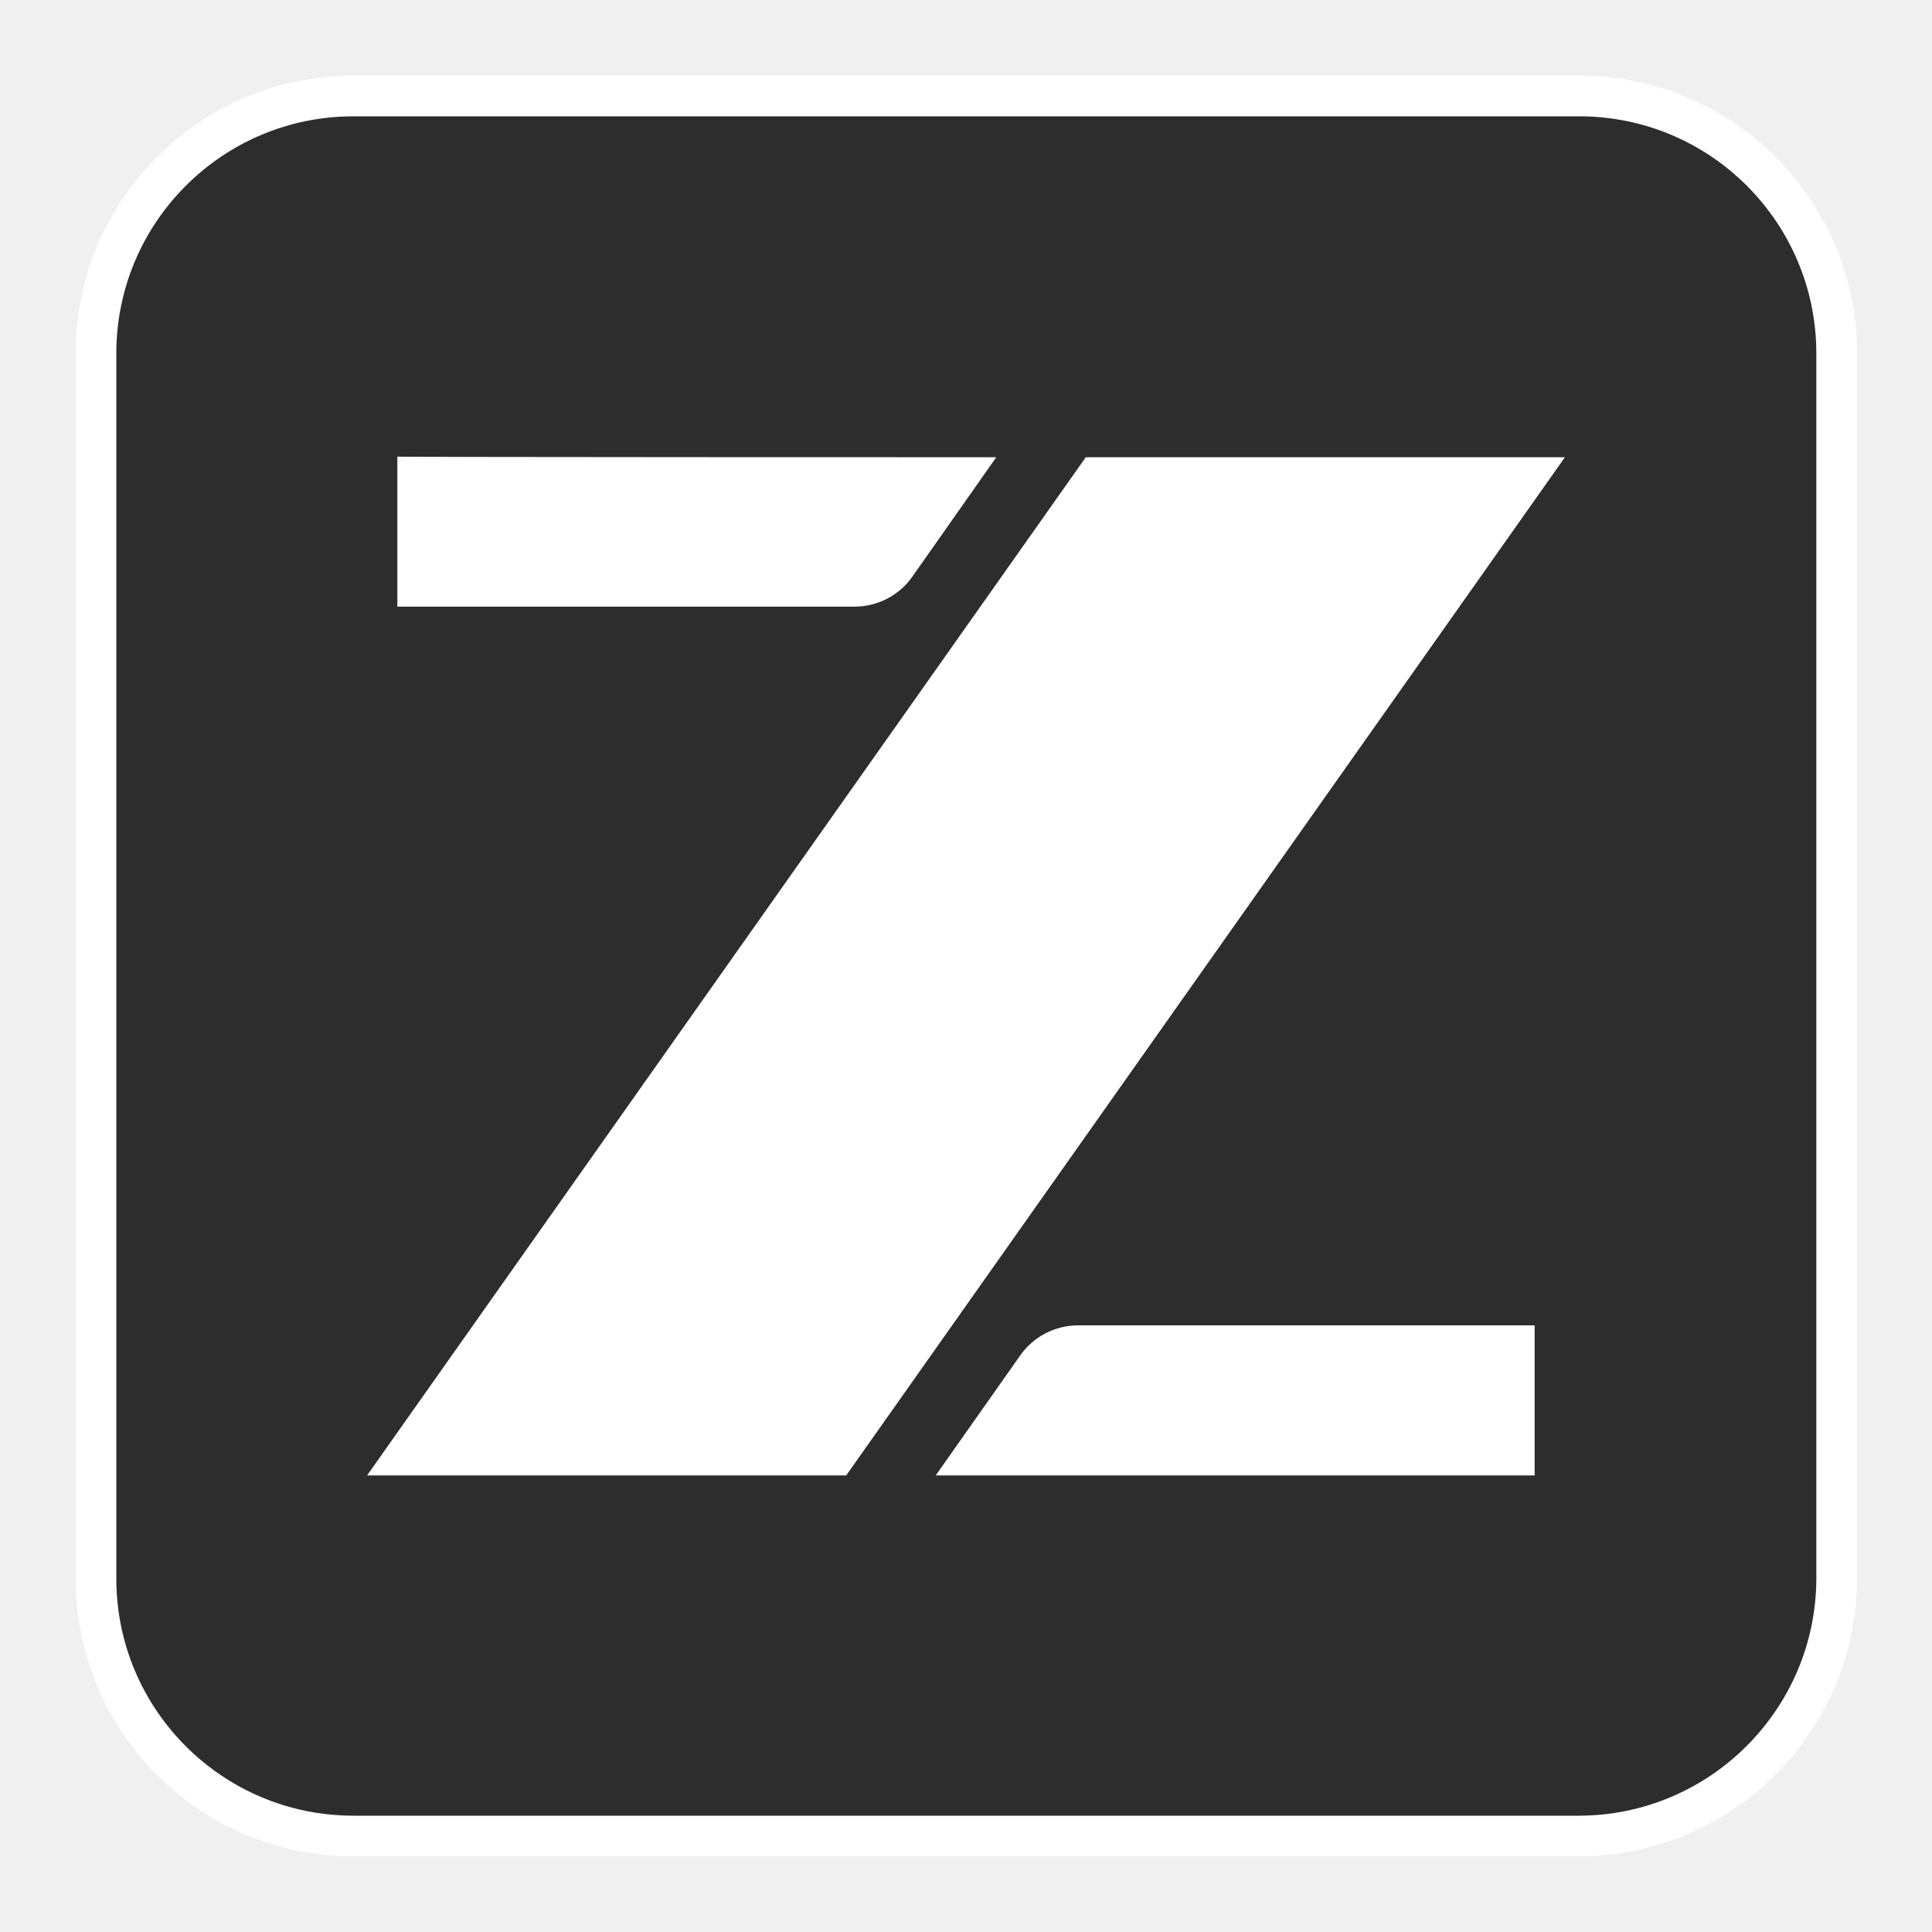
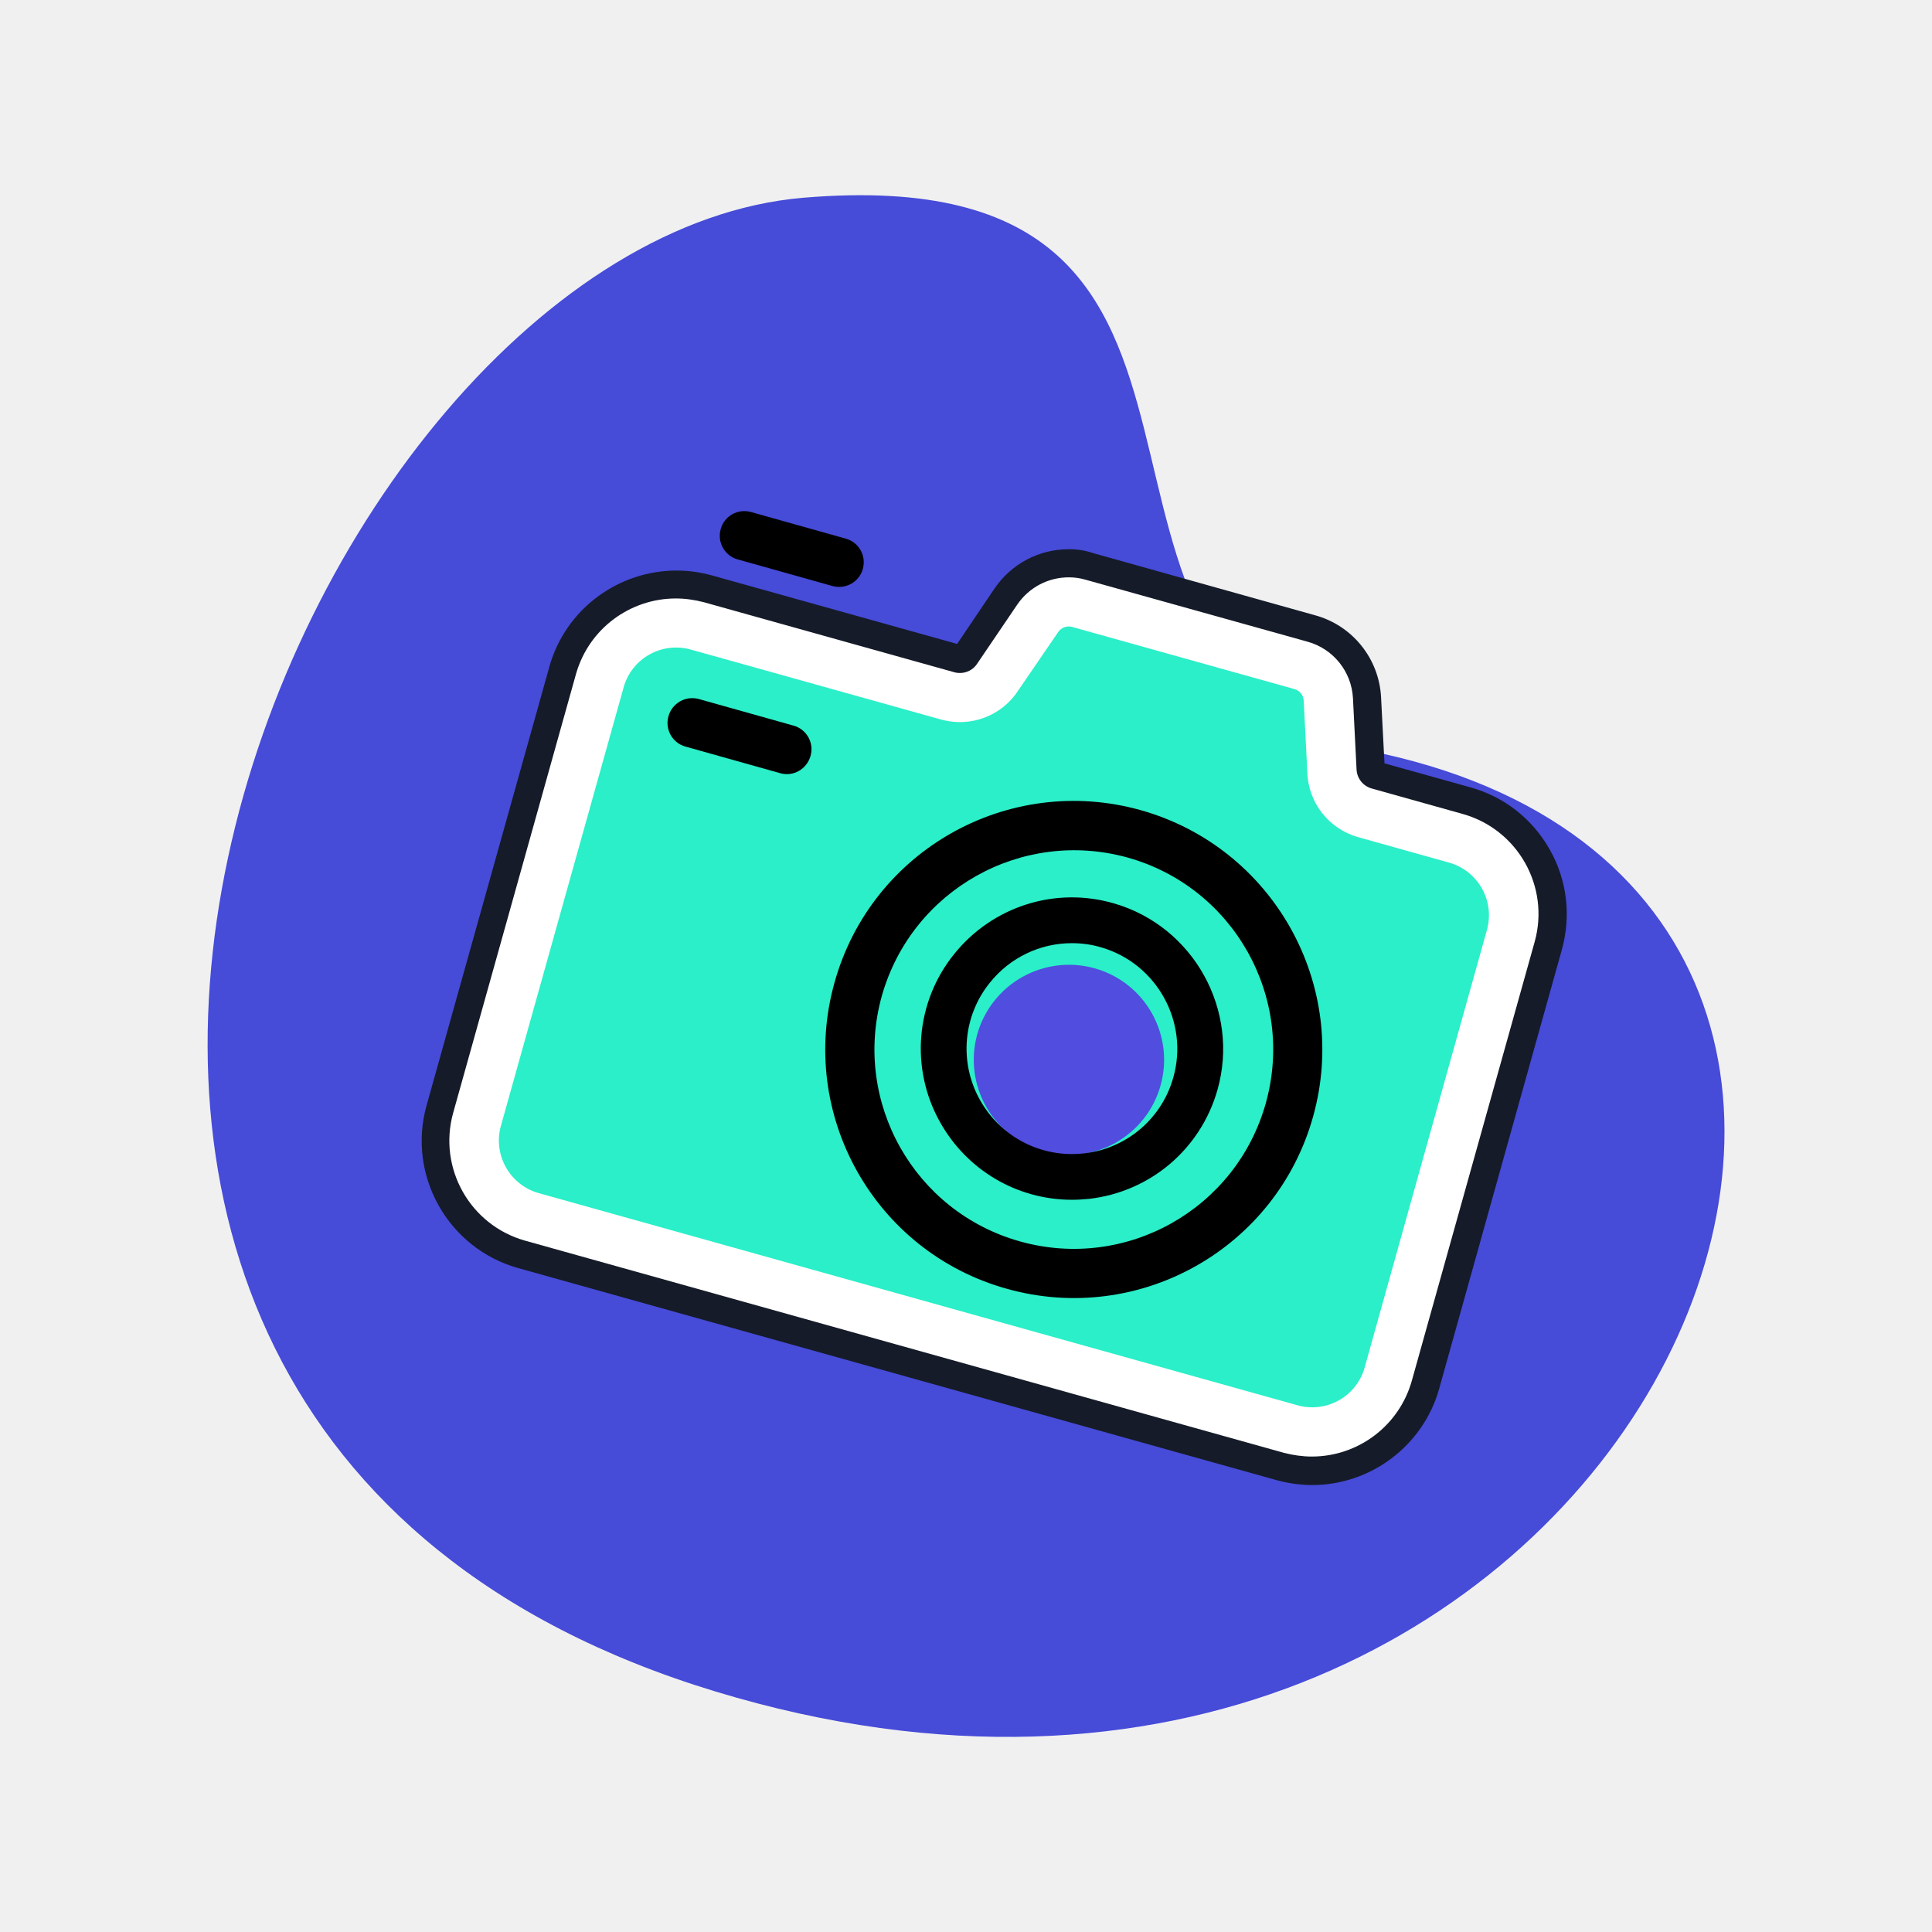
- <svg xmlns="http://www.w3.org/2000/svg" version="1.1" x="0px" y="0px" viewBox="0 0 30 30" style="enable-background:new 0 0 30 30;" xml:space="preserve">
-   <defs>
-     <style type="text/css">
-     .st194{fill:#2D2D2D;stroke:#FFFFFF;stroke-width:0.632;stroke-miterlimit:10;}
-     .st23{fill:#FFFFFF;}
- 
-     .z-breathe {
-       animation: breathe 2.5s ease-in-out infinite;
-     }
- 
-     @keyframes breathe {
-       0%, 100% { opacity: 0.7; }
-       50% { opacity: 1; }
-     }
-   </style>
-   </defs>
-   <g>
-     <path class="st194" d="M24.51,28.51H5.49c-2.21,0-4-1.79-4-4V5.49c0-2.21,1.79-4,4-4h19.03c2.21,0,4,1.79,4,4v19.03     C28.51,26.72,26.72,28.51,24.51,28.51z" />
-     <g class="z-breathe">
-       <path class="st23" d="M15.47,7.1l-1.3,1.85c-0.2,0.29-0.54,0.47-0.9,0.47h-7.1V7.09C6.16,7.1,15.47,7.1,15.47,7.1z" />
-       <polygon class="st23" points="24.3,7.1 13.14,22.91 5.7,22.91 16.86,7.1" />
-       <path class="st23" d="M14.53,22.91l1.31-1.86c0.2-0.29,0.54-0.47,0.9-0.47h7.09v2.33H14.53z" />
-     </g>
-   </g>
+ <svg xmlns="http://www.w3.org/2000/svg" width="800px" height="800px" viewBox="0 0 1024 1024" class="icon" version="1.1">
+   <path d="M732.1 399.3C534.6 356 696.5 82.1 425.9 104.8s-527.2 645.8-46.8 791.7 728-415 353-497.2z" fill="#464BD8" />
+   <path d="M695.5 779.5c-5.7 0-11.3-0.8-16.9-2.3l-402-112.4c-16.1-4.5-29.4-15-37.6-29.5a62 62 0 0 1-5.7-47.5l65-232.6a62.64 62.64 0 0 1 60.1-45.4c5.7 0 11.3 0.8 16.9 2.3L508 349.2c0.3 0.1 0.6 0.1 1 0.1 1.2 0 2.3-0.6 2.9-1.6l21.3-31.5c7.5-11.1 20-17.7 33.4-17.7 3.7 0 7.4 0.5 11 1.5L695 332.9a40.03 40.03 0 0 1 29.5 36.8l1.9 37.6c0.1 1.6 1.1 2.9 2.6 3.3l48.2 13.5c16.1 4.5 29.4 15 37.6 29.5a62 62 0 0 1 5.7 47.5l-65 232.6c-7.4 27-32.1 45.8-60 45.8z" fill="#FFFFFF" />
+   <path d="M566.5 306c3 0 6 0.4 9 1.3L693 340.1a32.87 32.87 0 0 1 24.1 30l1.9 37.7a11 11 0 0 0 8 10.1l48.2 13.5a55.03 55.03 0 0 1 38.2 67.8l-65.1 232.6a55.06 55.06 0 0 1-53 40.2c-4.9 0-9.9-0.7-14.9-2l-402-112.4a55.03 55.03 0 0 1-38.2-67.8l65.1-232.6c6.9-24.2 28.9-40 52.9-40 4.9 0 9.9 0.7 14.9 2l132.7 37.1c1 0.3 2 0.4 3 0.4 3.6 0 7.1-1.8 9.1-4.9l21.3-31.4c6.3-9.2 16.5-14.4 27.3-14.4m0-14.9c-15.9 0-30.6 7.8-39.5 21l-19.7 29.2L377.4 305c-6.2-1.7-12.5-2.6-18.9-2.6a70.4 70.4 0 0 0-41.8 13.9c-12.4 9.2-21.2 22-25.5 36.9v0.1l-65.1 232.6c-10.4 37.1 11.4 75.8 48.5 86.2l402 112.4c6.2 1.7 12.5 2.6 18.9 2.6 31.2 0 58.9-21 67.3-51.1l65-232.6c5-18 2.8-36.9-6.4-53.1-9.2-16.3-24.1-28-42.1-33l-45.5-12.7-1.8-34.9a47.6 47.6 0 0 0-35-43.6l-117.5-32.9a39.3 39.3 0 0 0-13-2.1z" fill="#151B28" />
+   <path d="M686 365.2c2.9 0.8 4.9 3.3 5 6.3l1.9 37.6c0.4 16.2 11.3 30.2 26.9 34.6l48.2 13.5a28.98 28.98 0 0 1 20.1 35.7l-65 232.6c-4.6 15-20.4 23.6-35.5 19.3l-402-112.4a28.98 28.98 0 0 1-20.1-35.7l65.1-232.6a28.87 28.87 0 0 1 35.6-19.8l132.7 37.1c15.6 4.3 32.2-2 40.9-15.6l21-30.7c1.6-2.5 4.7-3.6 7.5-2.8L686 365.2" fill="#2AEFC8" />
+   <path d="M597.6 454.5c56.2 15.7 89 74 73.3 130.2-15.7 56.2-74 89-130.2 73.3-56.2-15.7-89-74-73.3-130.2 15.9-56.1 74-88.8 130.2-73.3m7-25.1c-70.1-19.6-142.8 21.3-162.3 91.4-19.6 70.1 21.3 142.8 91.4 162.3 70.1 19.6 142.8-21.3 162.3-91.4 19.5-70-21.4-142.6-91.4-162.3z m0 0" fill="" />
+   <path d="M580.1 513.2a50.39 50.39 0 0 1-27 97.1 50.44 50.44 0 0 1-35.2-61.9 50.5 50.5 0 0 1 62.2-35.2" fill="#514DDF" />
+   <path d="M568.1 635.9c-28.9 0-55.7-15.6-70-41.4a79.69 79.69 0 0 1 7.6-88.8c20.4-25.4 53.8-36 85-26.8 42 12.3 66.5 56.6 54.6 98.7-8.9 31.4-35.5 54-67.9 57.8-3.1 0.3-6.2 0.5-9.3 0.5z m0-136c-16.7 0-32.7 7.5-43.5 21a55.6 55.6 0 0 0-5.3 61.9c11 19.9 32.7 31.1 55.3 28.5a55.45 55.45 0 0 0 47.3-40.3c8.3-29.4-8.8-60.2-38-68.8-5.2-1.6-10.5-2.3-15.8-2.3zM441.2 310.6L391 296.5c-6.9-1.9-11-9.1-9-16.1 1.9-6.9 9.1-11 16.1-9l50.2 14.1c6.9 1.9 11 9.1 9 16.1-1.9 6.9-9.1 10.9-16.1 9z m0 0M413.5 409.8l-50.2-14.1c-6.9-1.9-11-9.1-9-16.1 1.9-6.9 9.1-11 16.1-9.1l50.2 14.1c6.9 1.9 11 9.1 9 16.1-2 7-9.2 11.1-16.1 9.1z m0 0" fill="" />
</svg>
